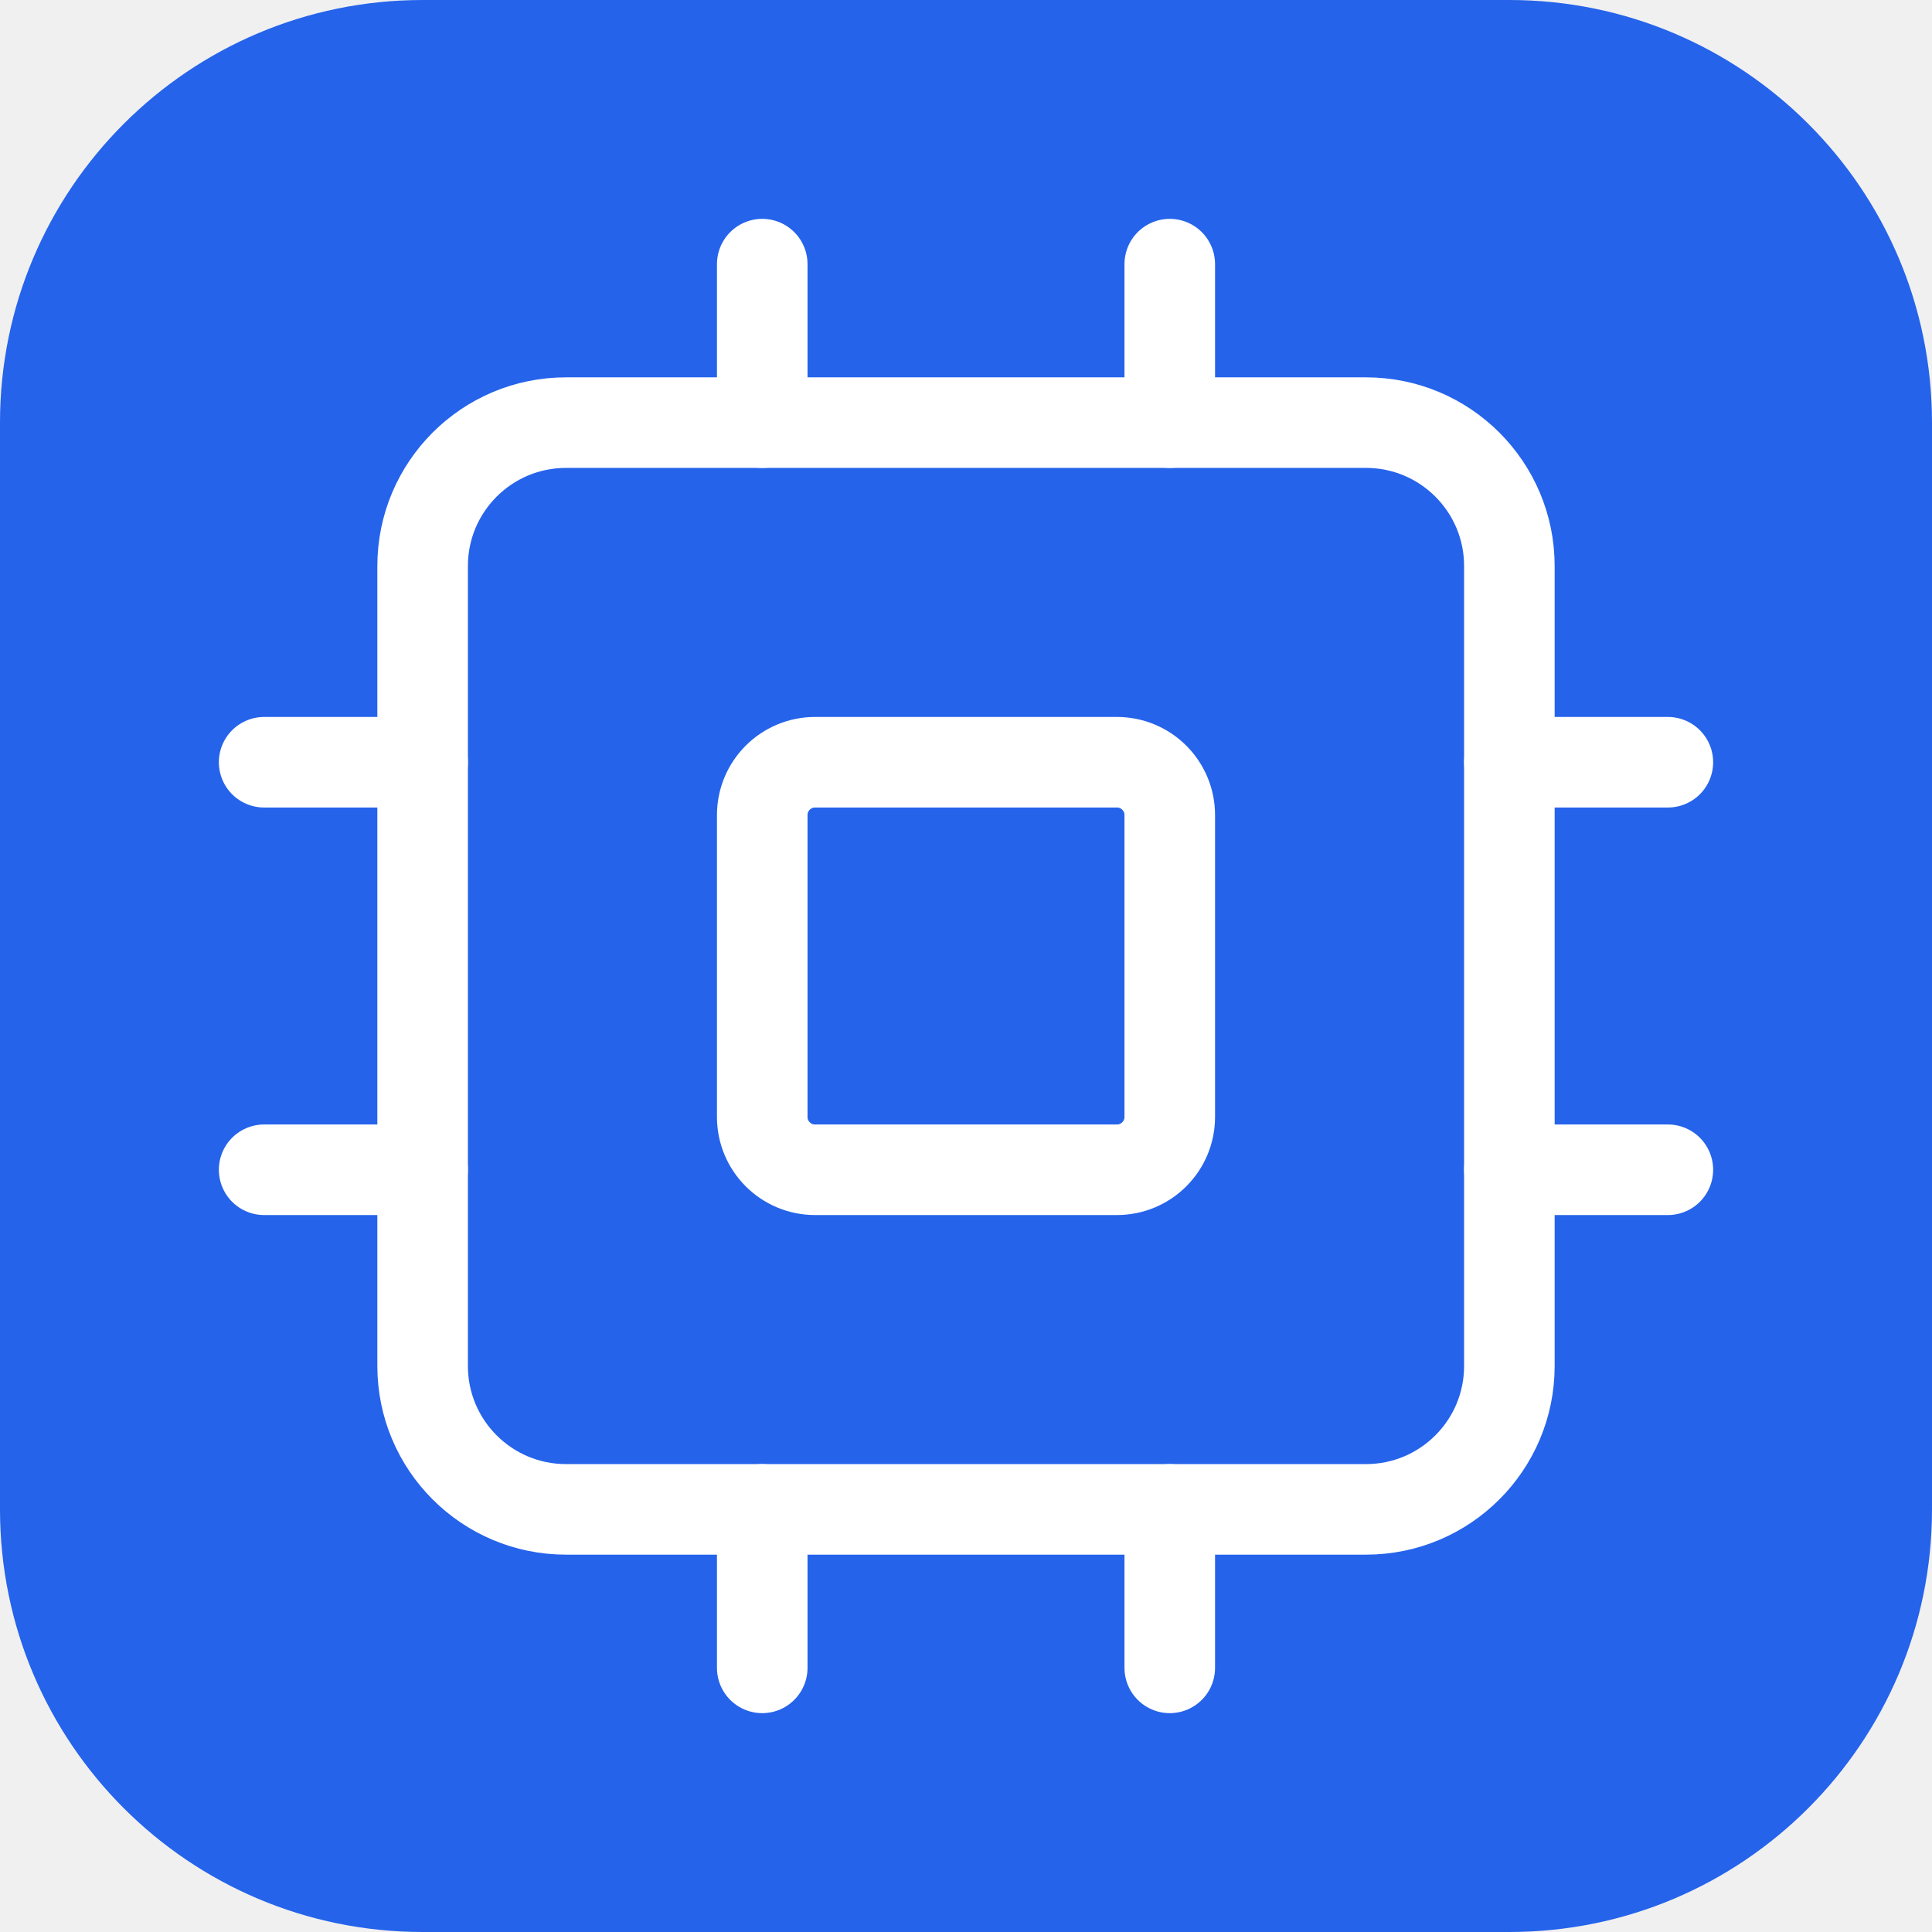
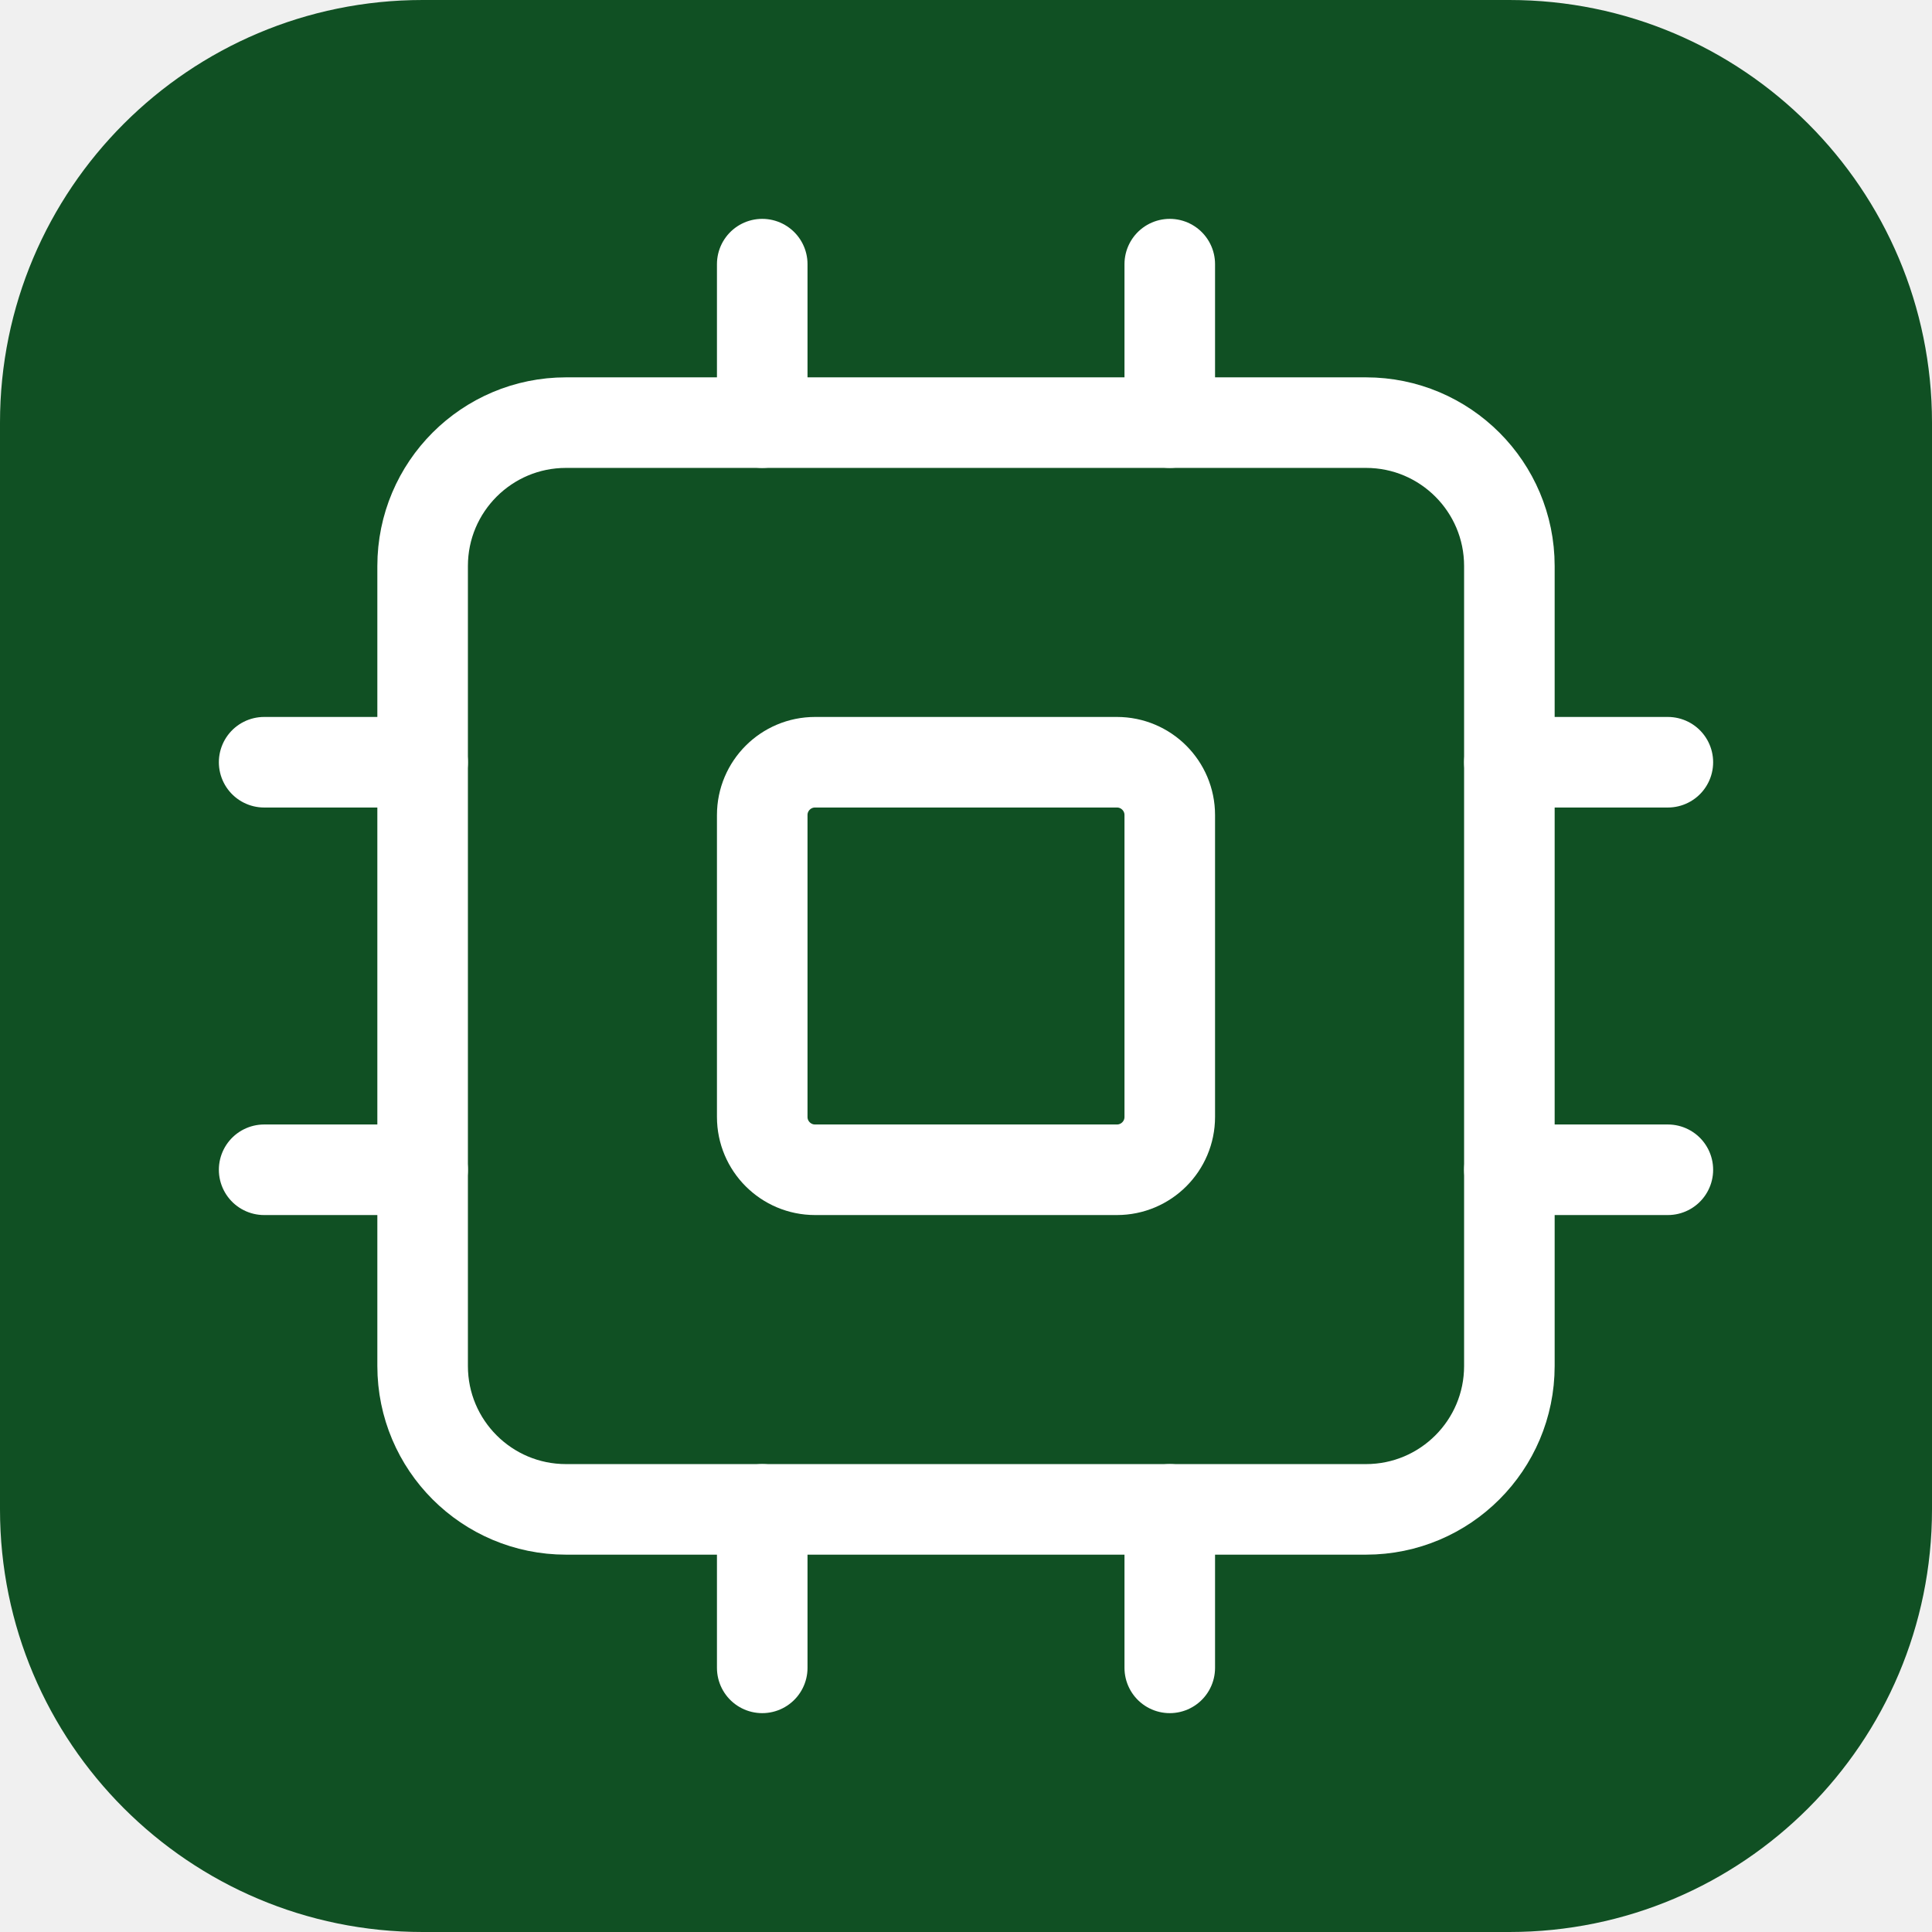
<svg xmlns="http://www.w3.org/2000/svg" viewBox="0 0 512 512">
-   <rect width="512" height="512" rx="112" fill="#2563eb" />
+   <rect width="512" height="512" rx="112" fill="#105023" />
  <g fill="none" stroke="#fff" stroke-linecap="round" stroke-linejoin="round" stroke-width="24">
    <rect x="112" y="112" width="288" height="288" rx="38" />
    <rect x="202" y="202" width="108" height="108" rx="14" />
    <path d="M202 70v42m108-42v42M202 400v42m108-42v42M70 202h42m-42 108h42m288-108h42m-42 108h42" />
  </g>
</svg>
